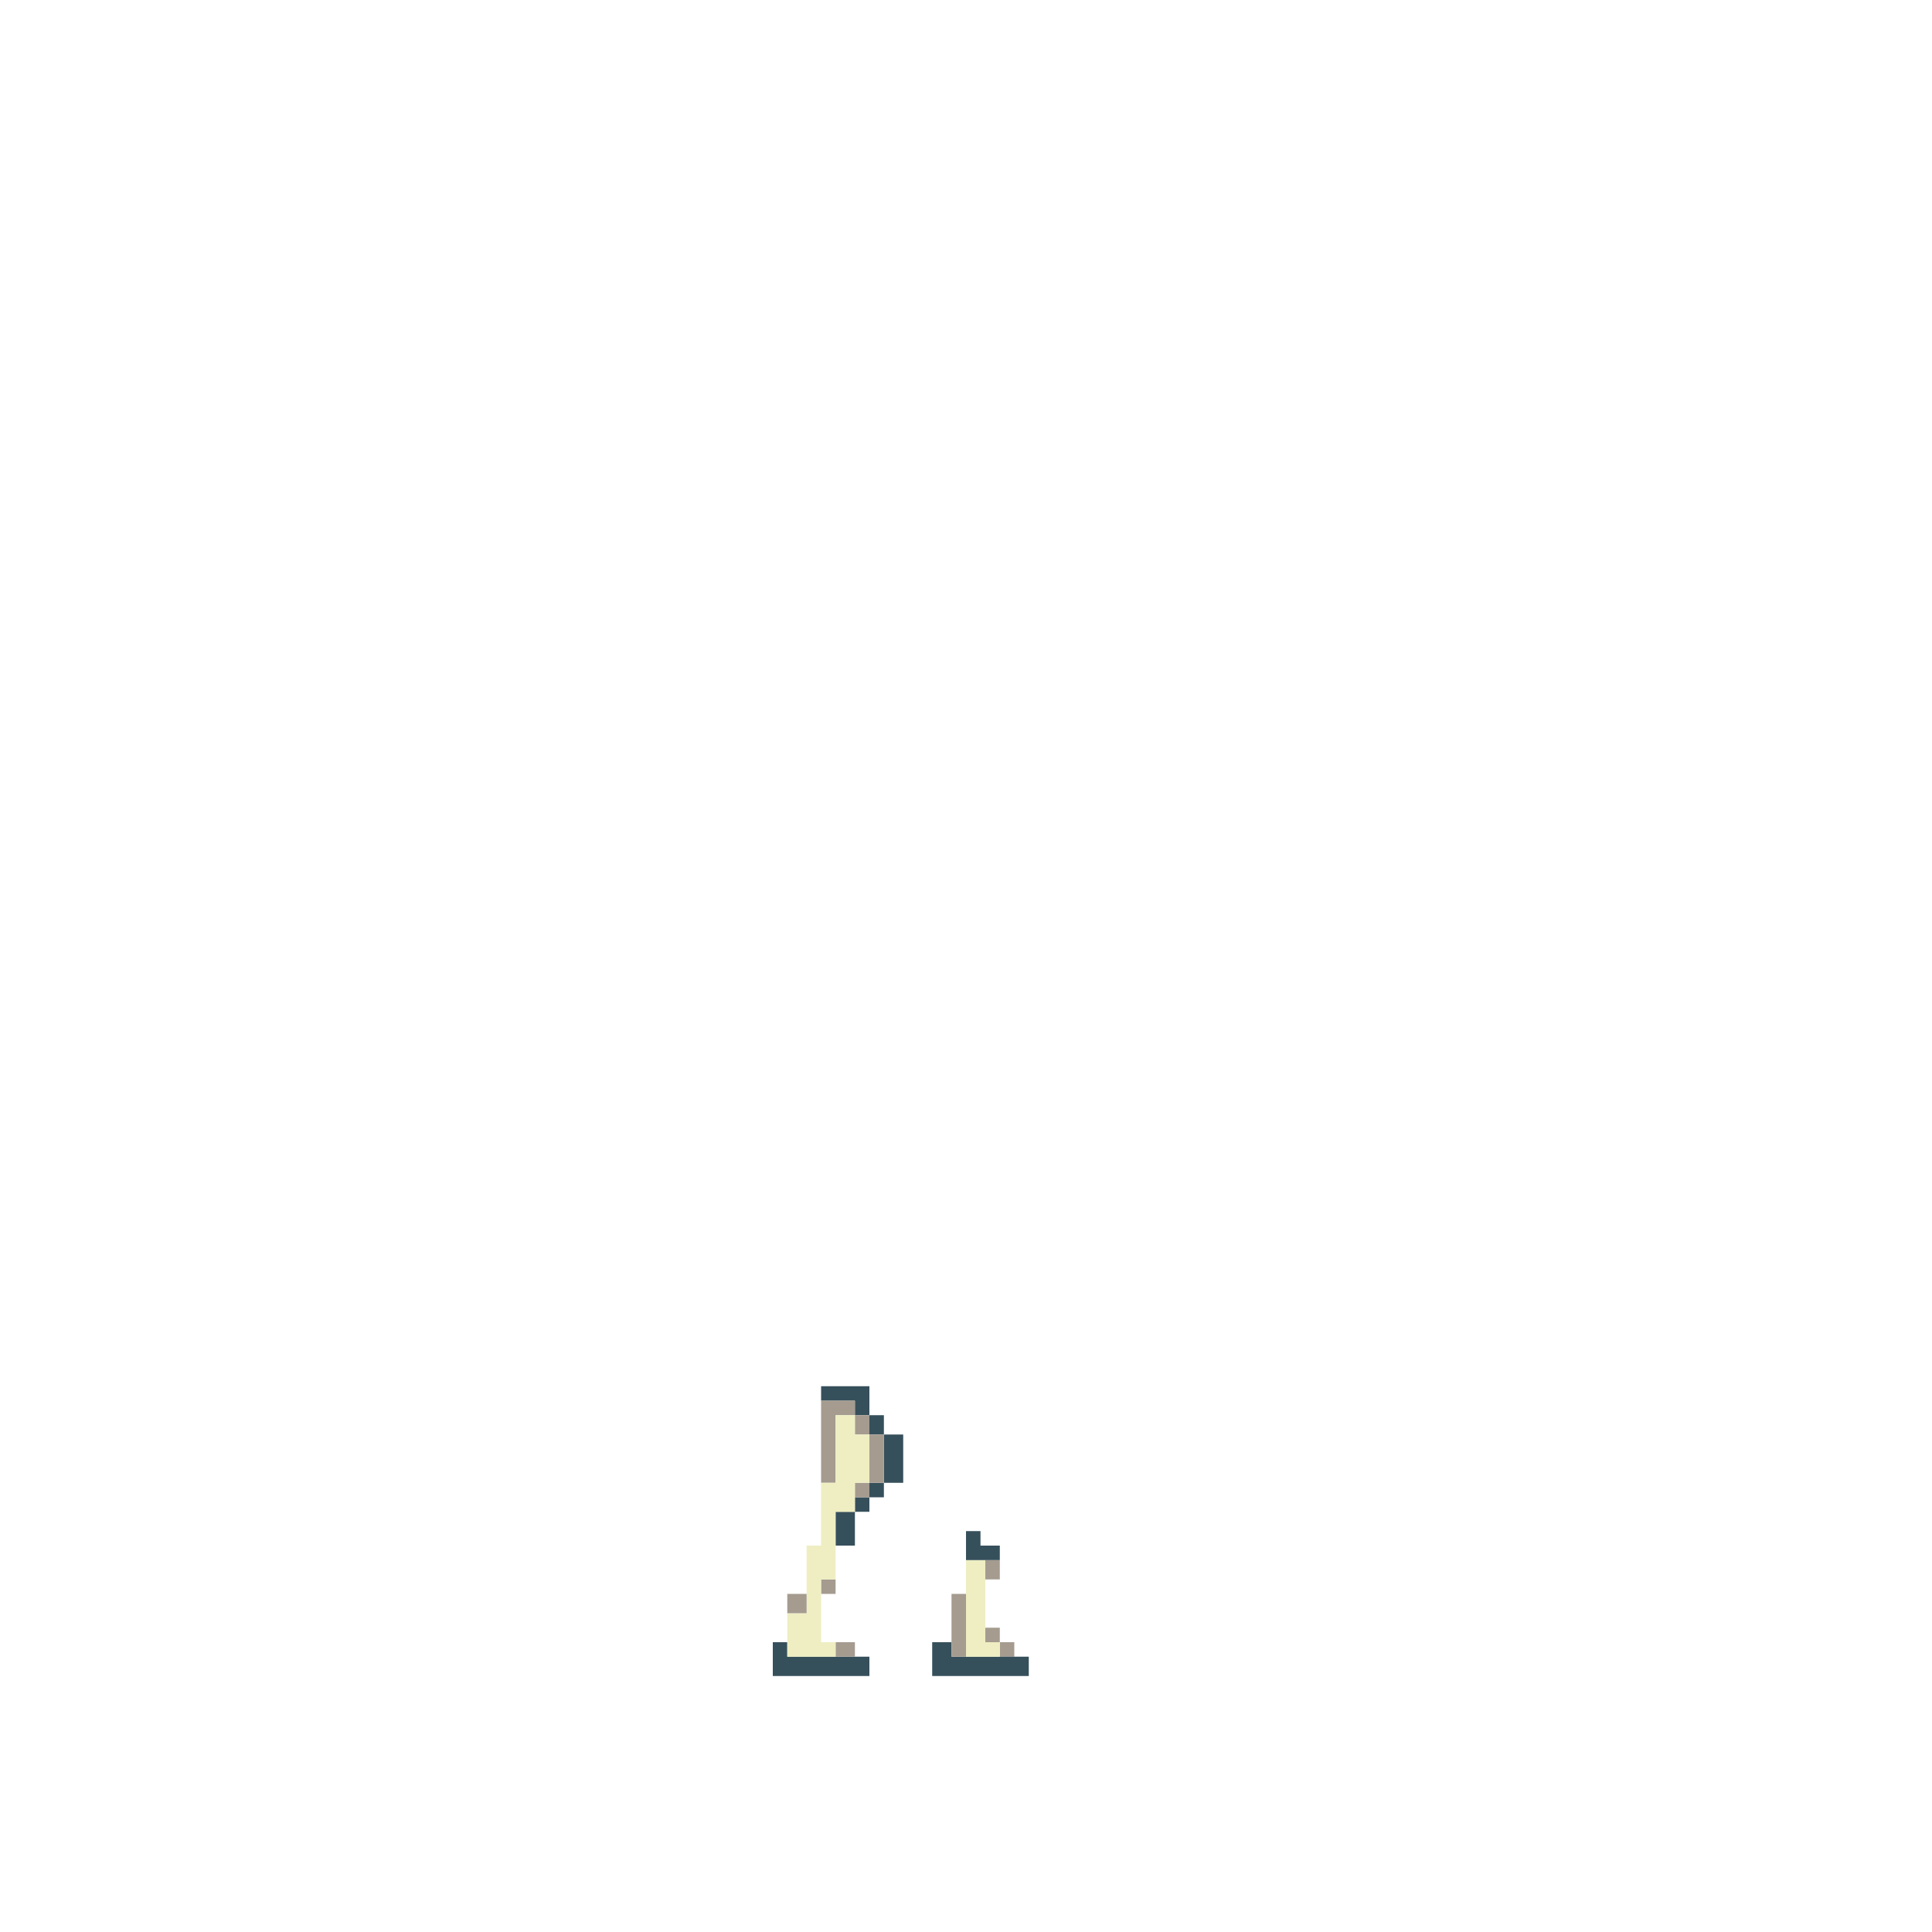
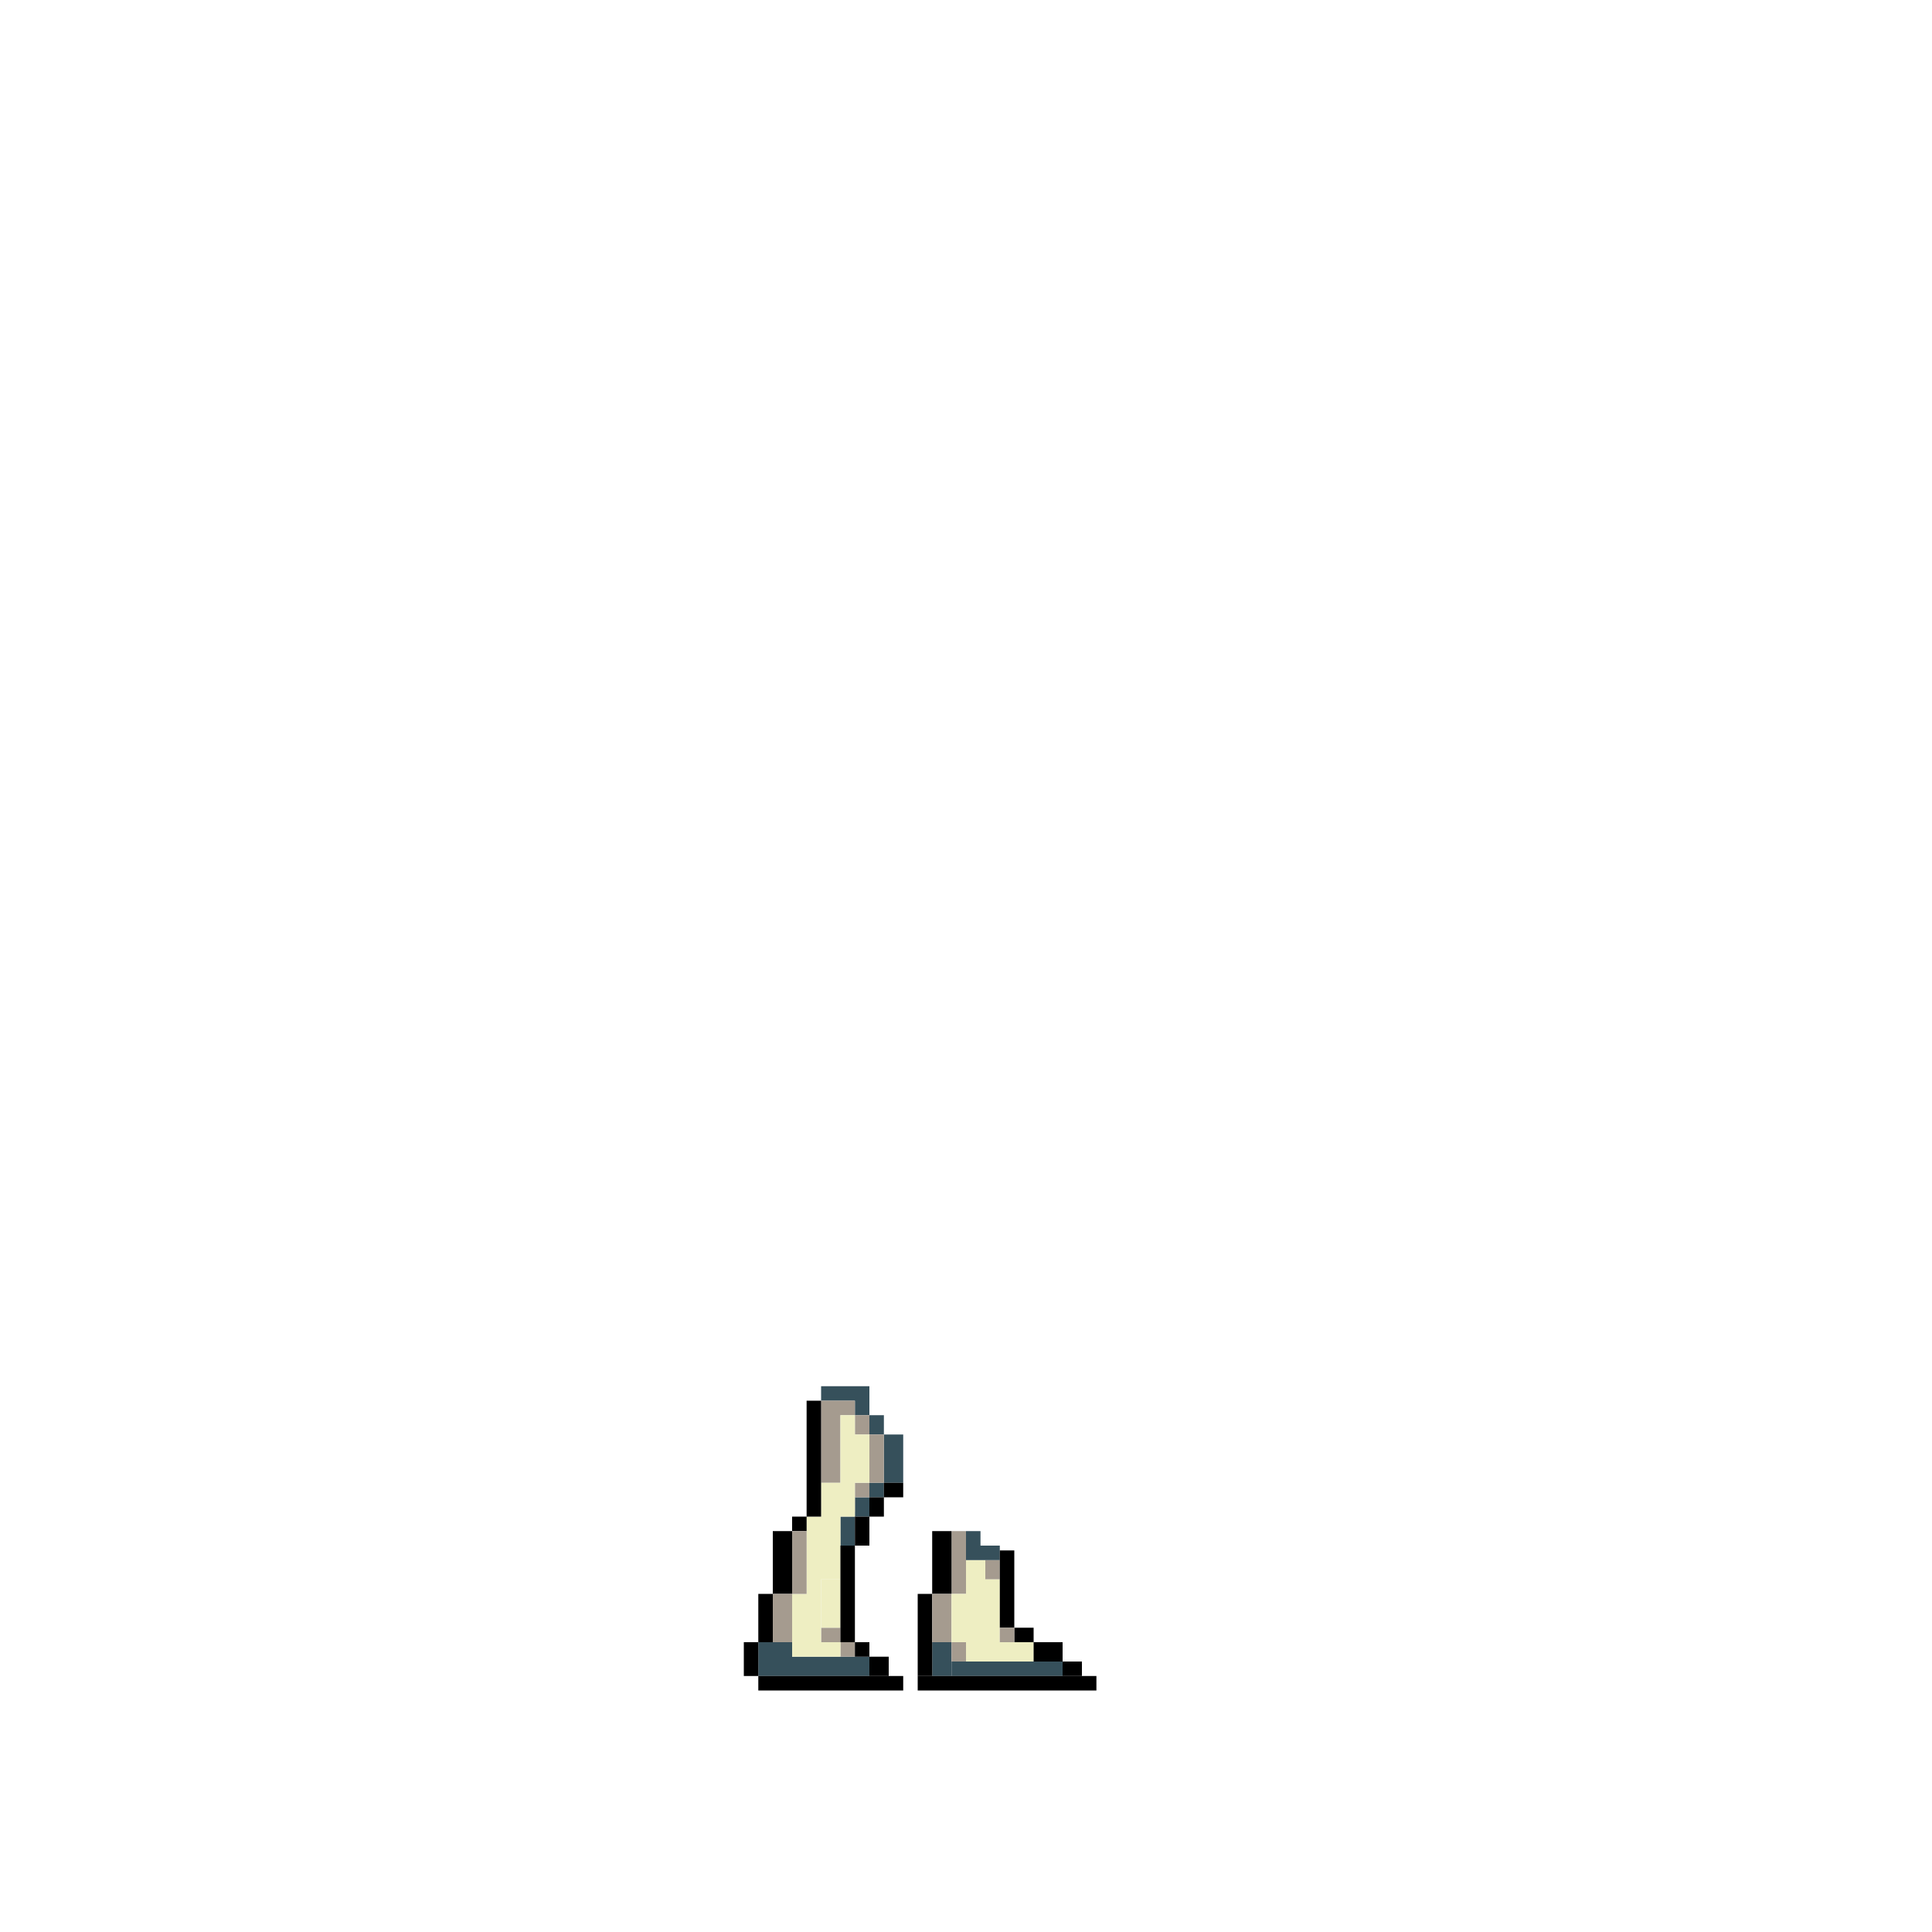
<svg xmlns="http://www.w3.org/2000/svg" width="400" height="400" fill="none">
  <path fill="#36505B" fill-rule="evenodd" d="M180 287h-10v3h7v3h3z" clip-rule="evenodd" />
-   <path fill="#36505B" d="M180 293h3v4h-3zm3 4h4v10h-4zm-3 10h3v3h-3zm-3 3h3v3h-3zm-4 3h4v7h-4z" />
-   <path fill="#36505B" fill-rule="evenodd" d="M163 340h-3v7h20v-4h-17z" clip-rule="evenodd" />
-   <path fill="#A59B8F" d="M173 340h4v3h-4zm7-43h3v10h-3zm-3-4h3v4h-3zm0 14h3v3h-3zm-4 3h4v3h-4zm-3 17h3v3h-3z" />
-   <path fill="#A59B8F" fill-rule="evenodd" d="M177 290h-7v17h3v-14h4z" clip-rule="evenodd" />
-   <path fill="#EEEEC2" fill-rule="evenodd" d="M173 293h4v4h3v10h-3v6h-4v14h-3v13h3v3h-10v-9h4v-14h3v-13h3z" clip-rule="evenodd" />
-   <path fill="#A59B8F" d="M163 330h4v4h-4zm41-7h3v4h-3zm0 14h3v3h-3zm3 3h3v3h-3z" />
-   <path fill="#36505B" fill-rule="evenodd" d="M197 340h-4v7h20v-4h-16z" clip-rule="evenodd" />
-   <path fill="#A59B8F" d="M197 330h3v13h-3z" />
-   <path fill="#EEEEC2" fill-rule="evenodd" d="M200 323h4v17h3v3h-7z" clip-rule="evenodd" />
+   <path fill="#36505B" d="M180 293h3v4h-3zm3 4h4v10h-4zm-3 10h3v3h-3zm-3 3h3v4h-3zm-3 4h3v6h-3z" />
+   <path fill="#36505B" fill-rule="evenodd" d="M164 340h-7v7h23v-4h-16z" clip-rule="evenodd" />
+   <path fill="#A59B8F" d="M174 340h3v3h-3zm6-43h3v10h-3zm-3-4h3v4h-3zm0 14h3v3h-3zm-4 3h4v3h-4zm-3 27h4v3h-4z" />
+   <path fill="#A59B8F" fill-rule="evenodd" d="M177 290h-7v17h4v-14h3z" clip-rule="evenodd" />
+   <path fill="#EEEEC2" fill-rule="evenodd" d="M174 293h3v4h3v10h-3v7h-3v13h-4v13h4v3h-10v-13h3v-16h3v-7h4z" clip-rule="evenodd" />
+   <path fill="#A59B8F" d="M204 323h3v4h-3z" />
+   <path fill="#36505B" d="M193 340h4v7h-4z" />
+   <path fill="#A59B8F" d="M197 317h3v13h-3z" />
+   <path fill="#EEEEC2" fill-rule="evenodd" d="M200 323h4v17h10v4h-14z" clip-rule="evenodd" />
  <path fill="#36505B" fill-rule="evenodd" d="M203 317h-3v6h7v-3h-4z" clip-rule="evenodd" />
+   <path fill="#EEEEC2" d="M170 327h4v10h-4z" />
+   <path fill="#000" d="M157 347h30v3h-30z" />
+   <path fill="#EEEEC2" d="M204 327h3v13h-3z" />
+   <path fill="#36505B" d="M197 344h23v3h-23z" />
+   <path fill="#000" d="M190 347h37v3h-37zm-16-27h3v20h-3zm33 1h3v16h-3zm-14-4h4v13h-4zm-26-27h3v24h-3zm-3 24h3v3h-3zm-4 3h4v13h-4zm-3 13h3v10h-3zm-3 10h3v7h-3zm26 3h4v4h-4zm-3-3h3v3h-3zm0-26h3v6h-3zm3-4h3v4h-3zm3-3h4v3h-4z" />
+   <path fill="#A59B8F" d="M160 330h4v10h-4zm4-13h3v13h-3z" />
+   <path fill="#000" d="M190 330h3v17h-3z" />
+   <path fill="#A59B8F" d="M193 330h4v10h-4zm4 10h3v4h-3z" />
+   <path fill="#EEEEC2" d="M197 330h3v10h-3z" />
+   <path fill="#000" d="M210 337h4v3h-4z" />
+   <path fill="#A59B8F" d="M207 337h3v3h-3z" />
+   <path fill="#000" d="M220 344h4v3h-4zm-6-4h6v4h-6z" />
</svg>
